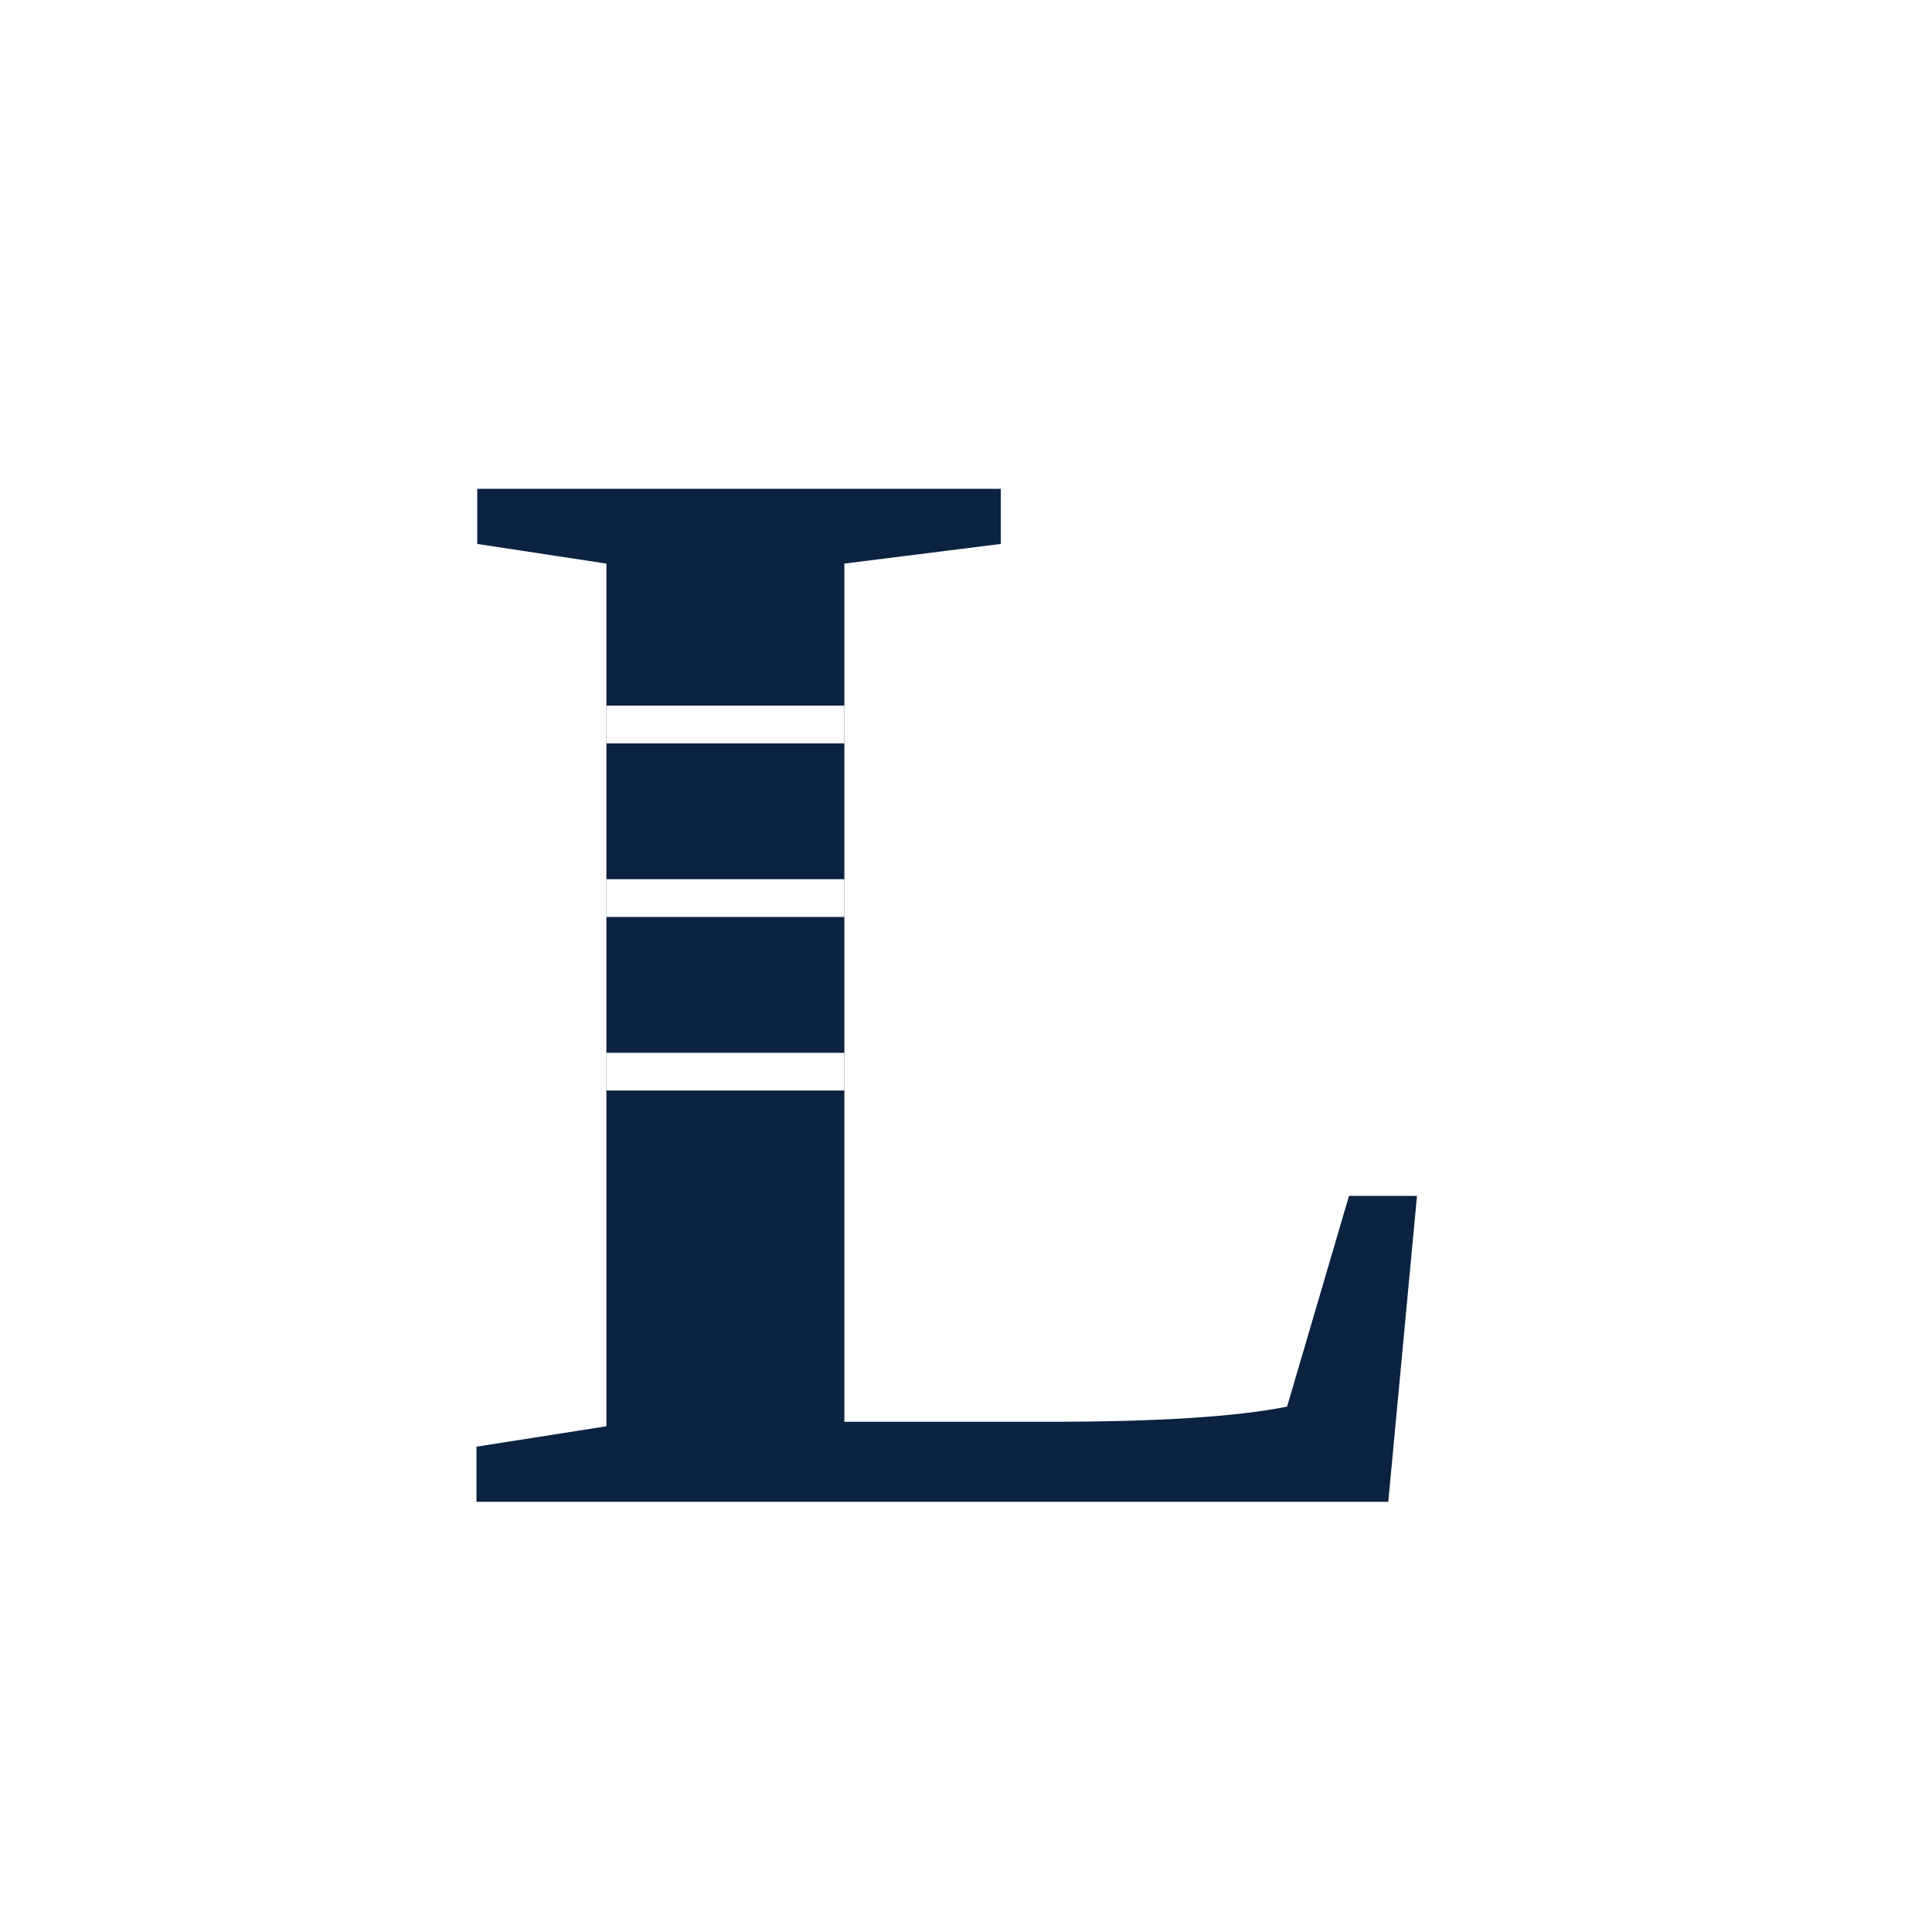
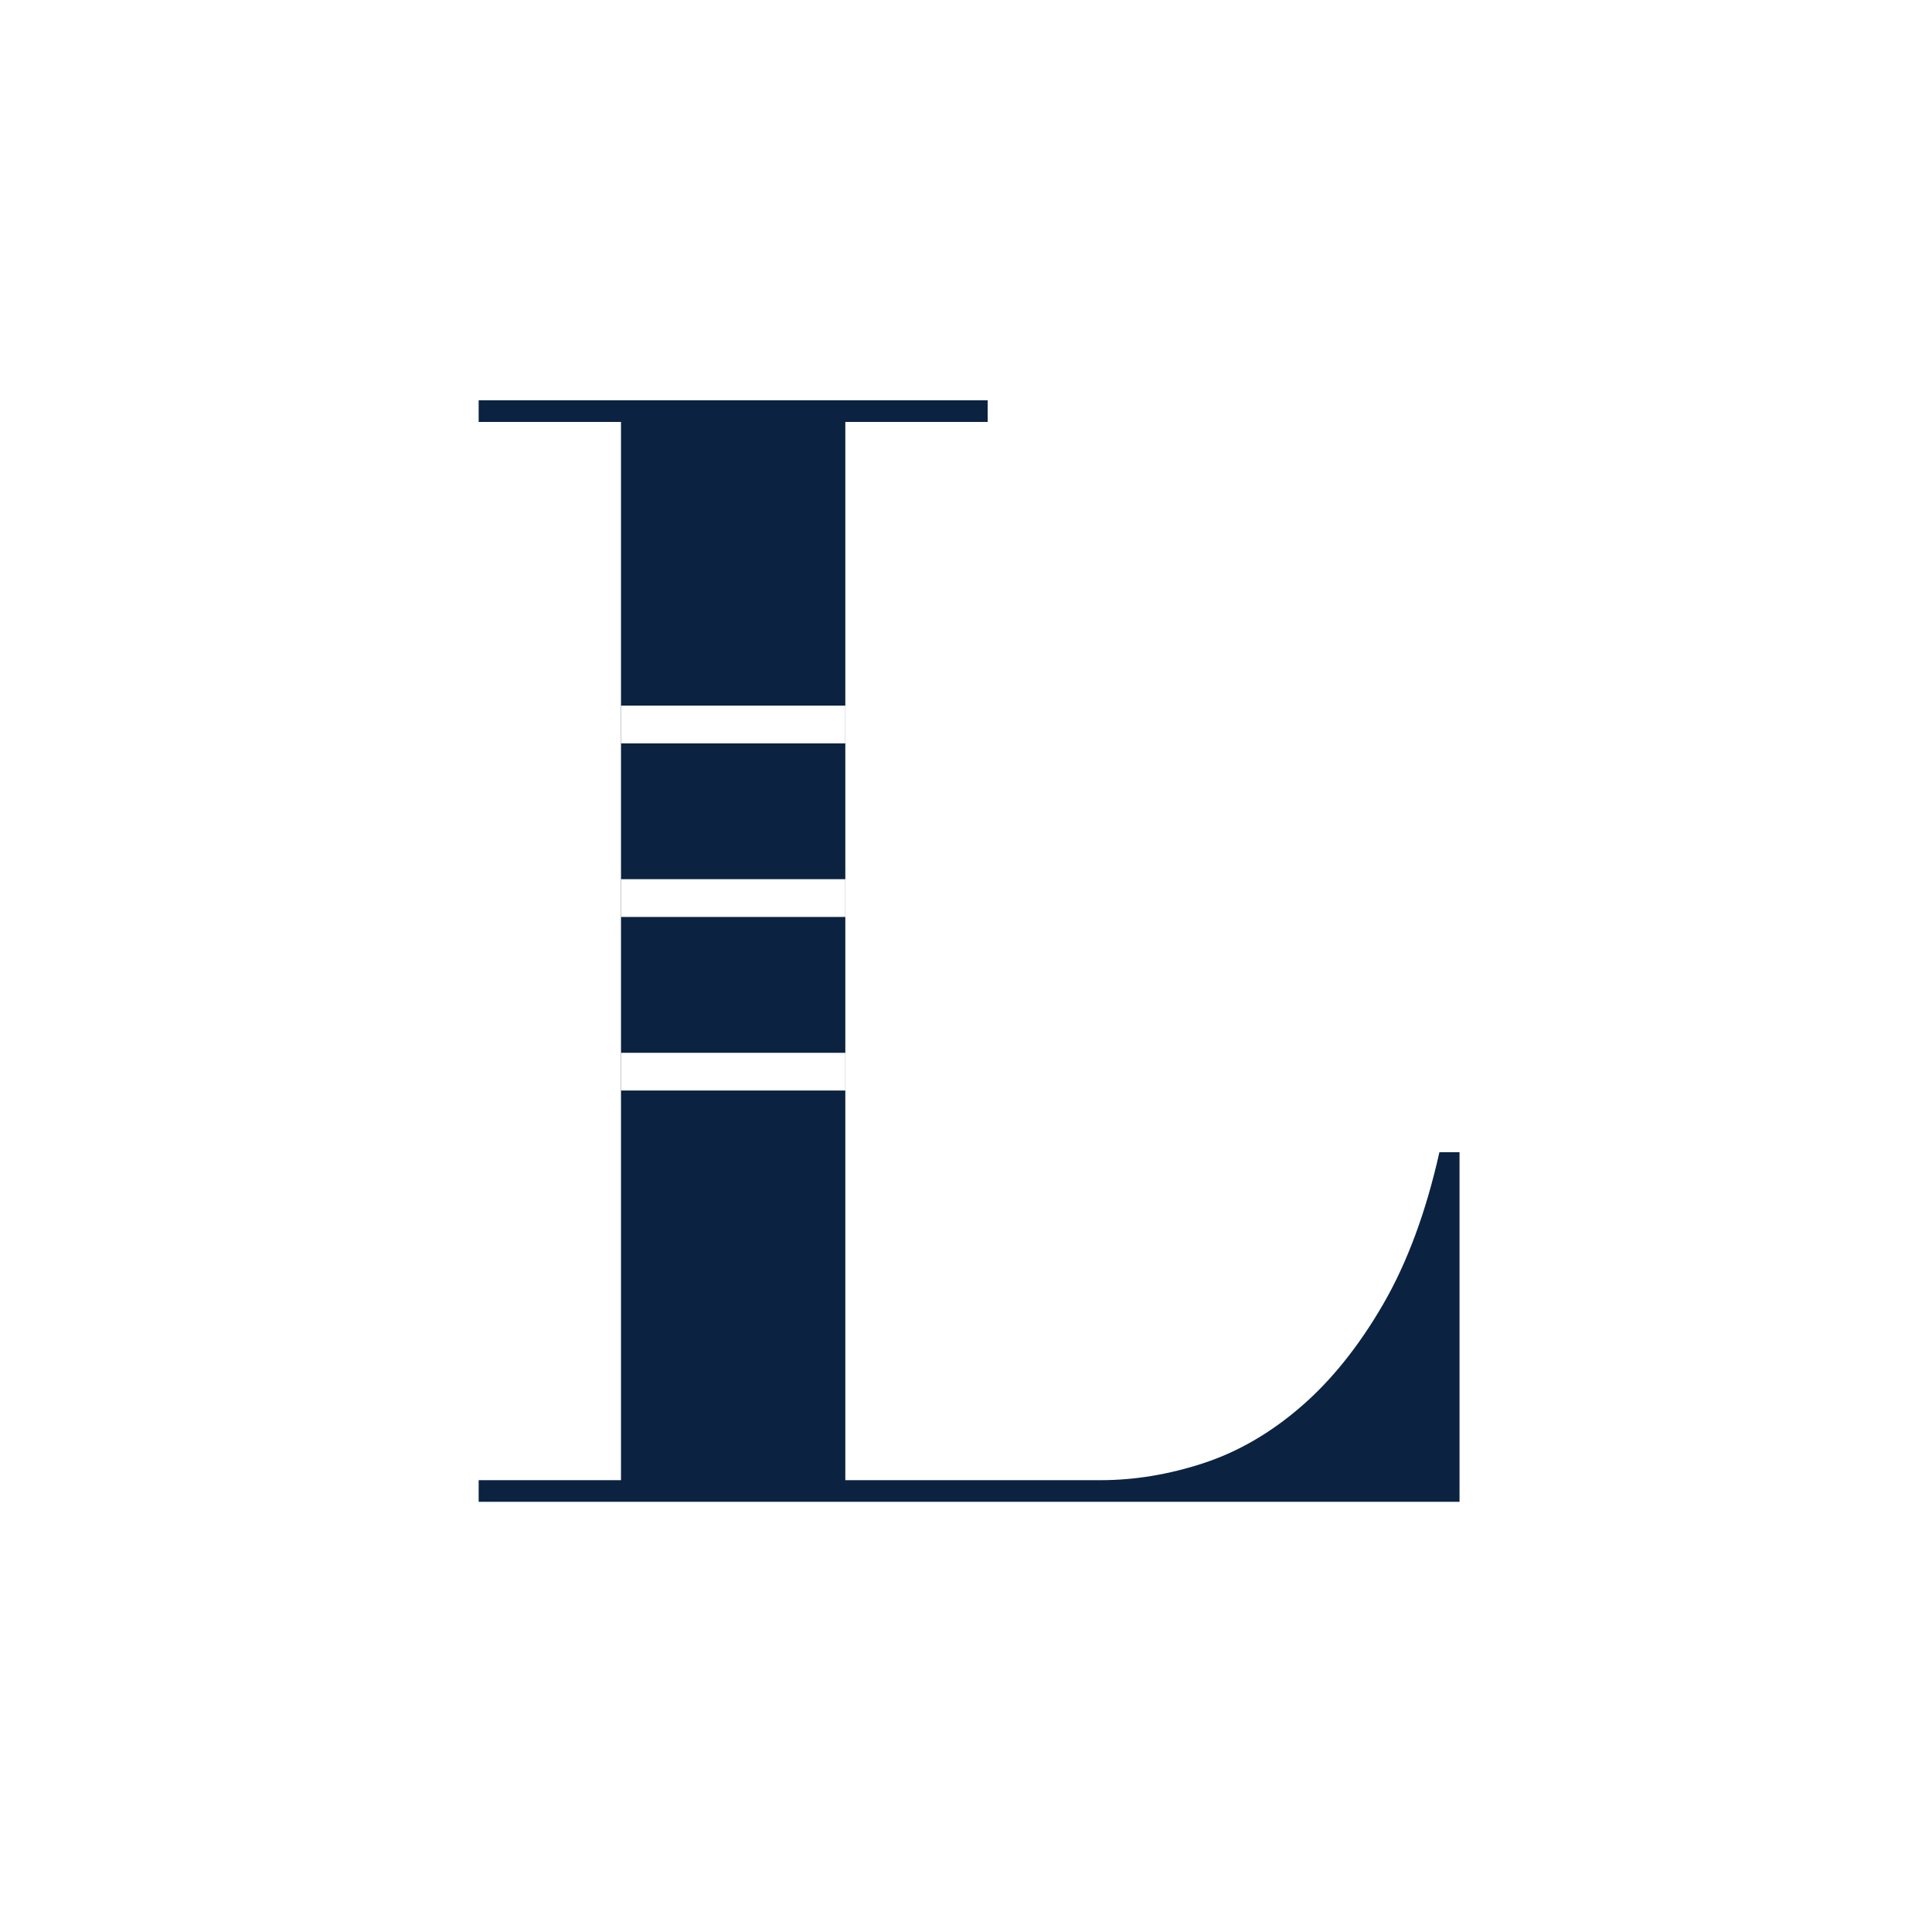
<svg xmlns="http://www.w3.org/2000/svg" width="1024" height="1024" viewBox="0 0 1024 1024">
  <rect width="1024" height="1024" fill="#ffffff" />
  <defs>
    <clipPath id="ledger-lines-clip">
-       <text x="512" y="796" font-family="Didot, Bodoni 72, serif" font-size="820" font-weight="700" text-anchor="middle">L</text>
+       <path d="M253.7 212.16V223.64H329.14V784.52H253.7V796H773.58V610.68H762.92Q752.26 658.24 732.99 691.45Q713.72 724.66 689.53 745.57Q665.34 766.48 637.87 775.5Q610.4 784.52 583.34 784.52H448.04V223.64H523.48V212.16Z" />
    </clipPath>
  </defs>
-   <text x="512" y="796" fill="#0b2341" font-family="Didot, Bodoni 72, serif" font-size="820" font-weight="700" text-anchor="middle">L</text>
+   <path fill="#0b2341" d="M253.7 212.16V223.64H329.14V784.52H253.7V796H773.58V610.68H762.92Q752.26 658.24 732.99 691.45Q713.72 724.66 689.53 745.57Q665.34 766.48 637.87 775.5Q610.4 784.52 583.34 784.52H448.04V223.64H523.48V212.16Z" />
  <g clip-path="url(#ledger-lines-clip)" stroke="#ffffff" stroke-width="20">
    <path d="M316 384H504" />
    <path d="M316 476H504" />
    <path d="M316 568H504" />
  </g>
</svg>
